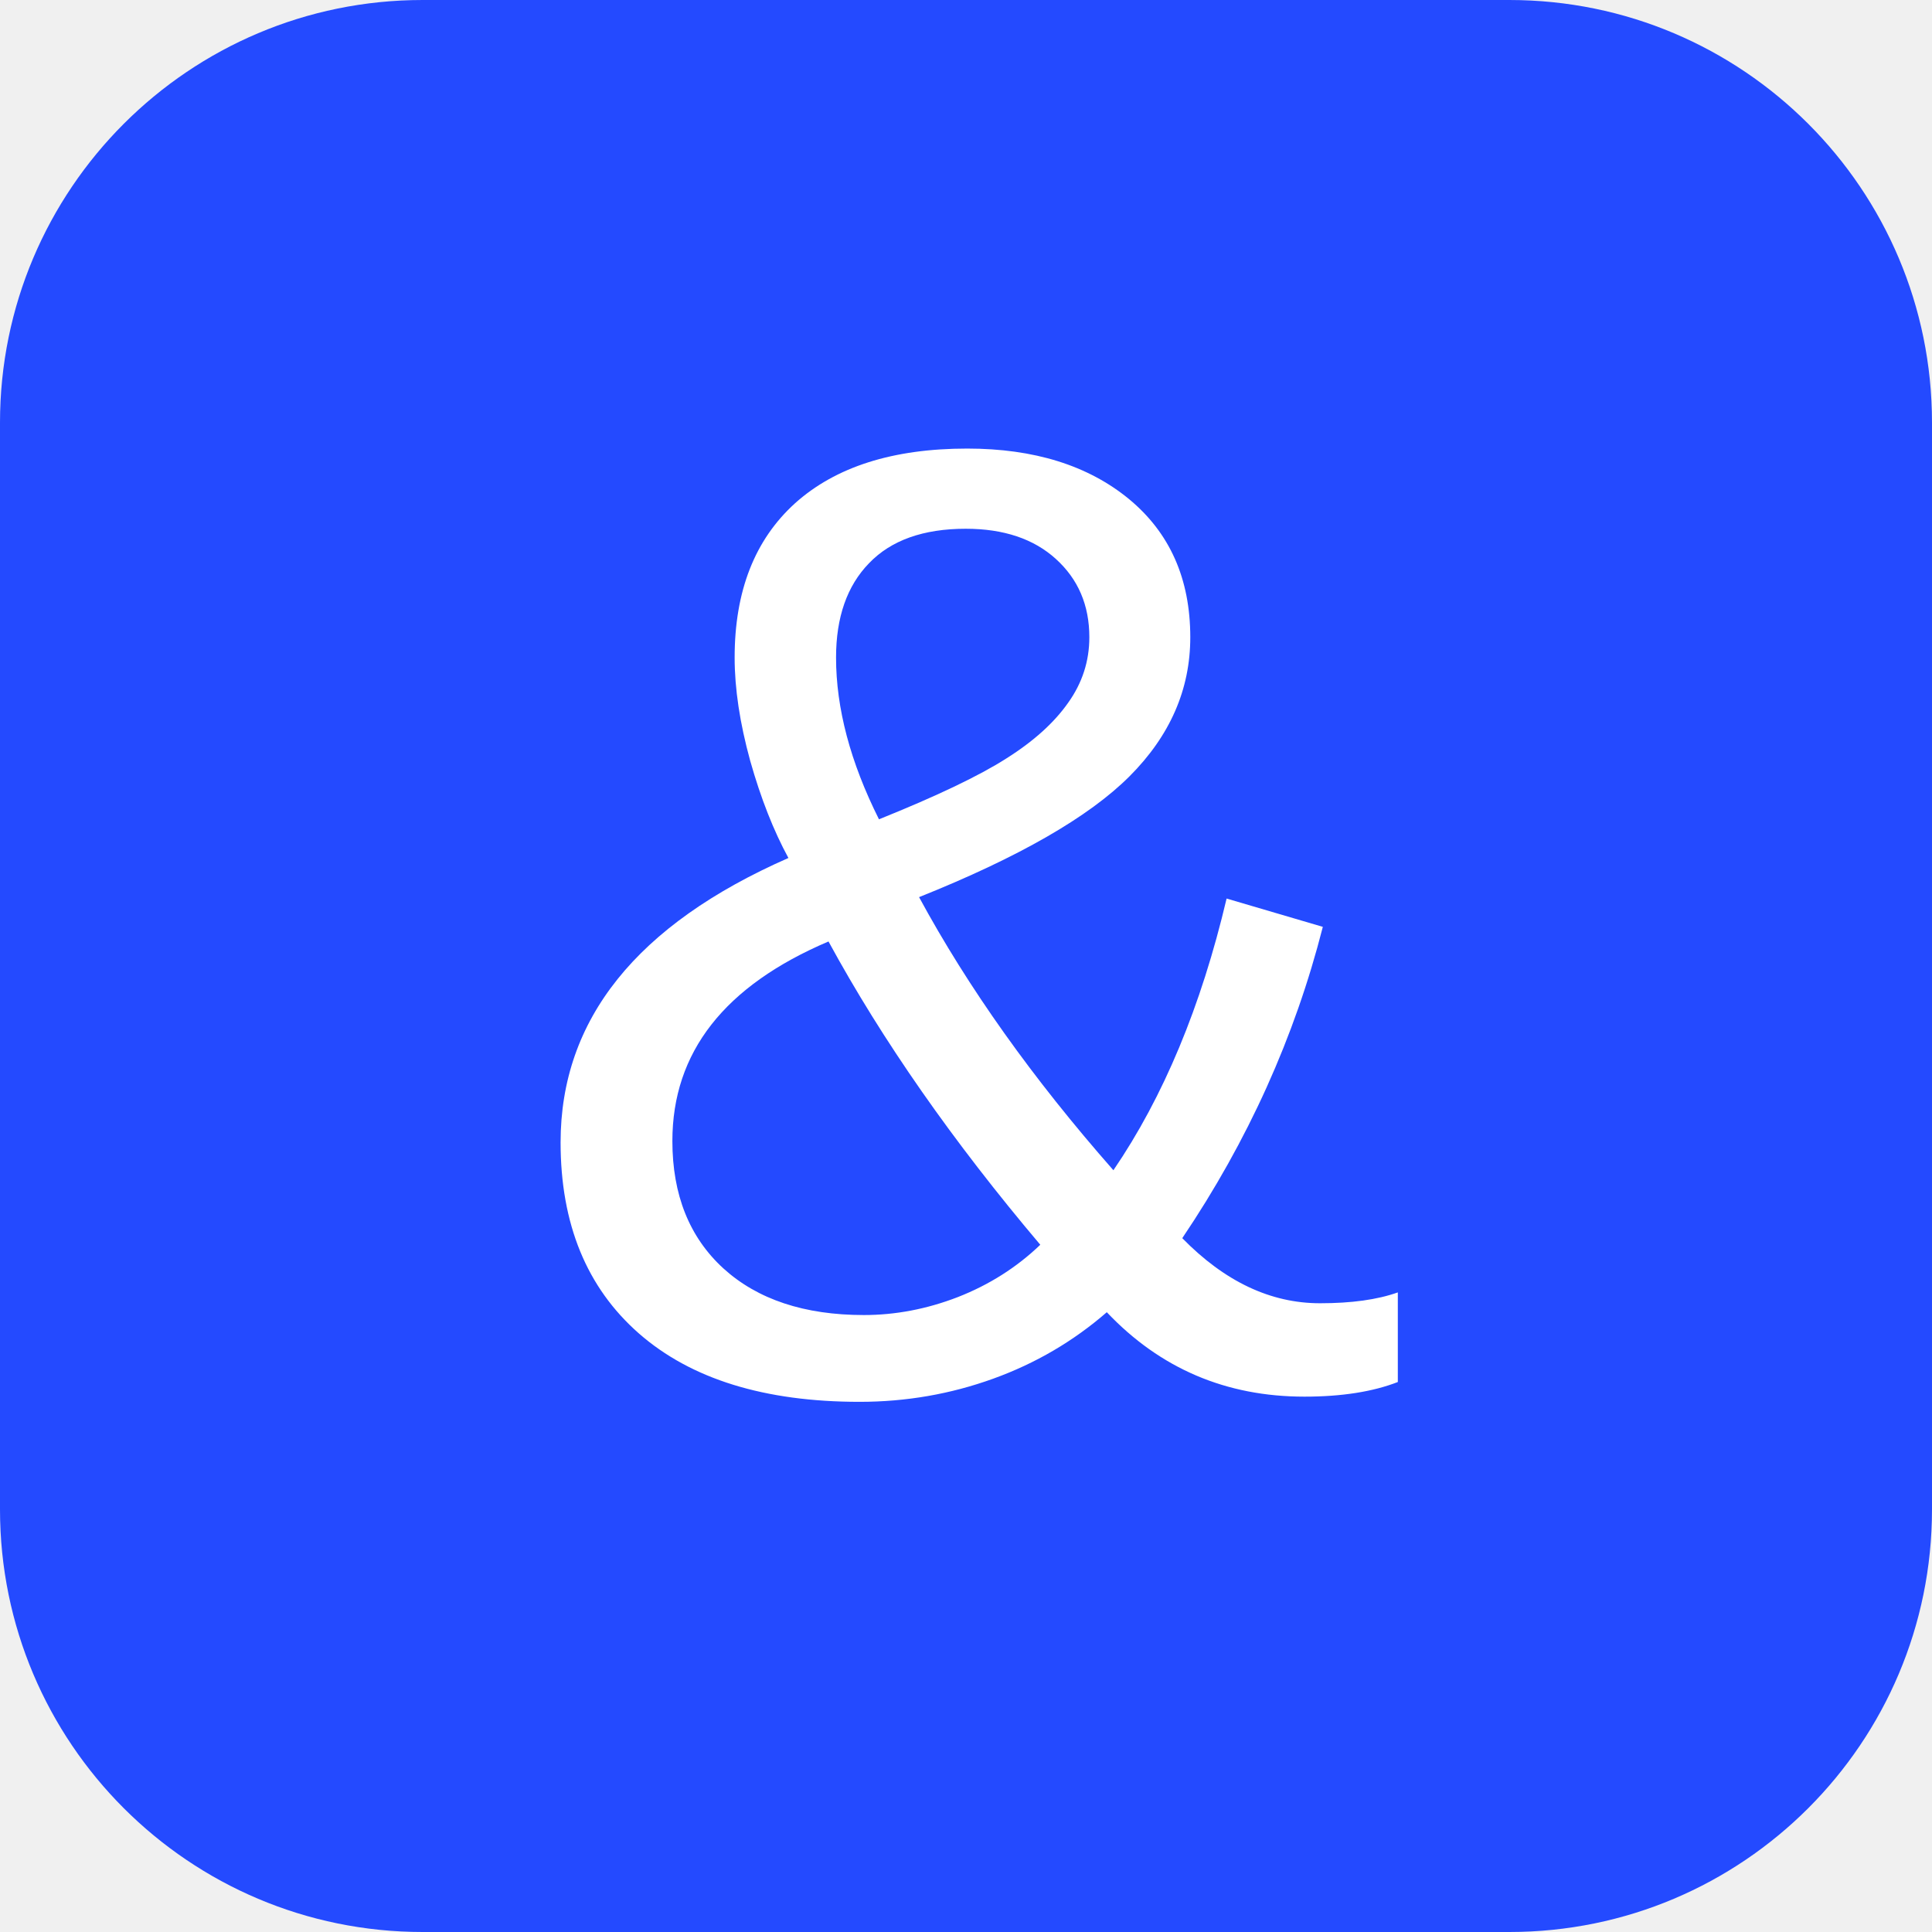
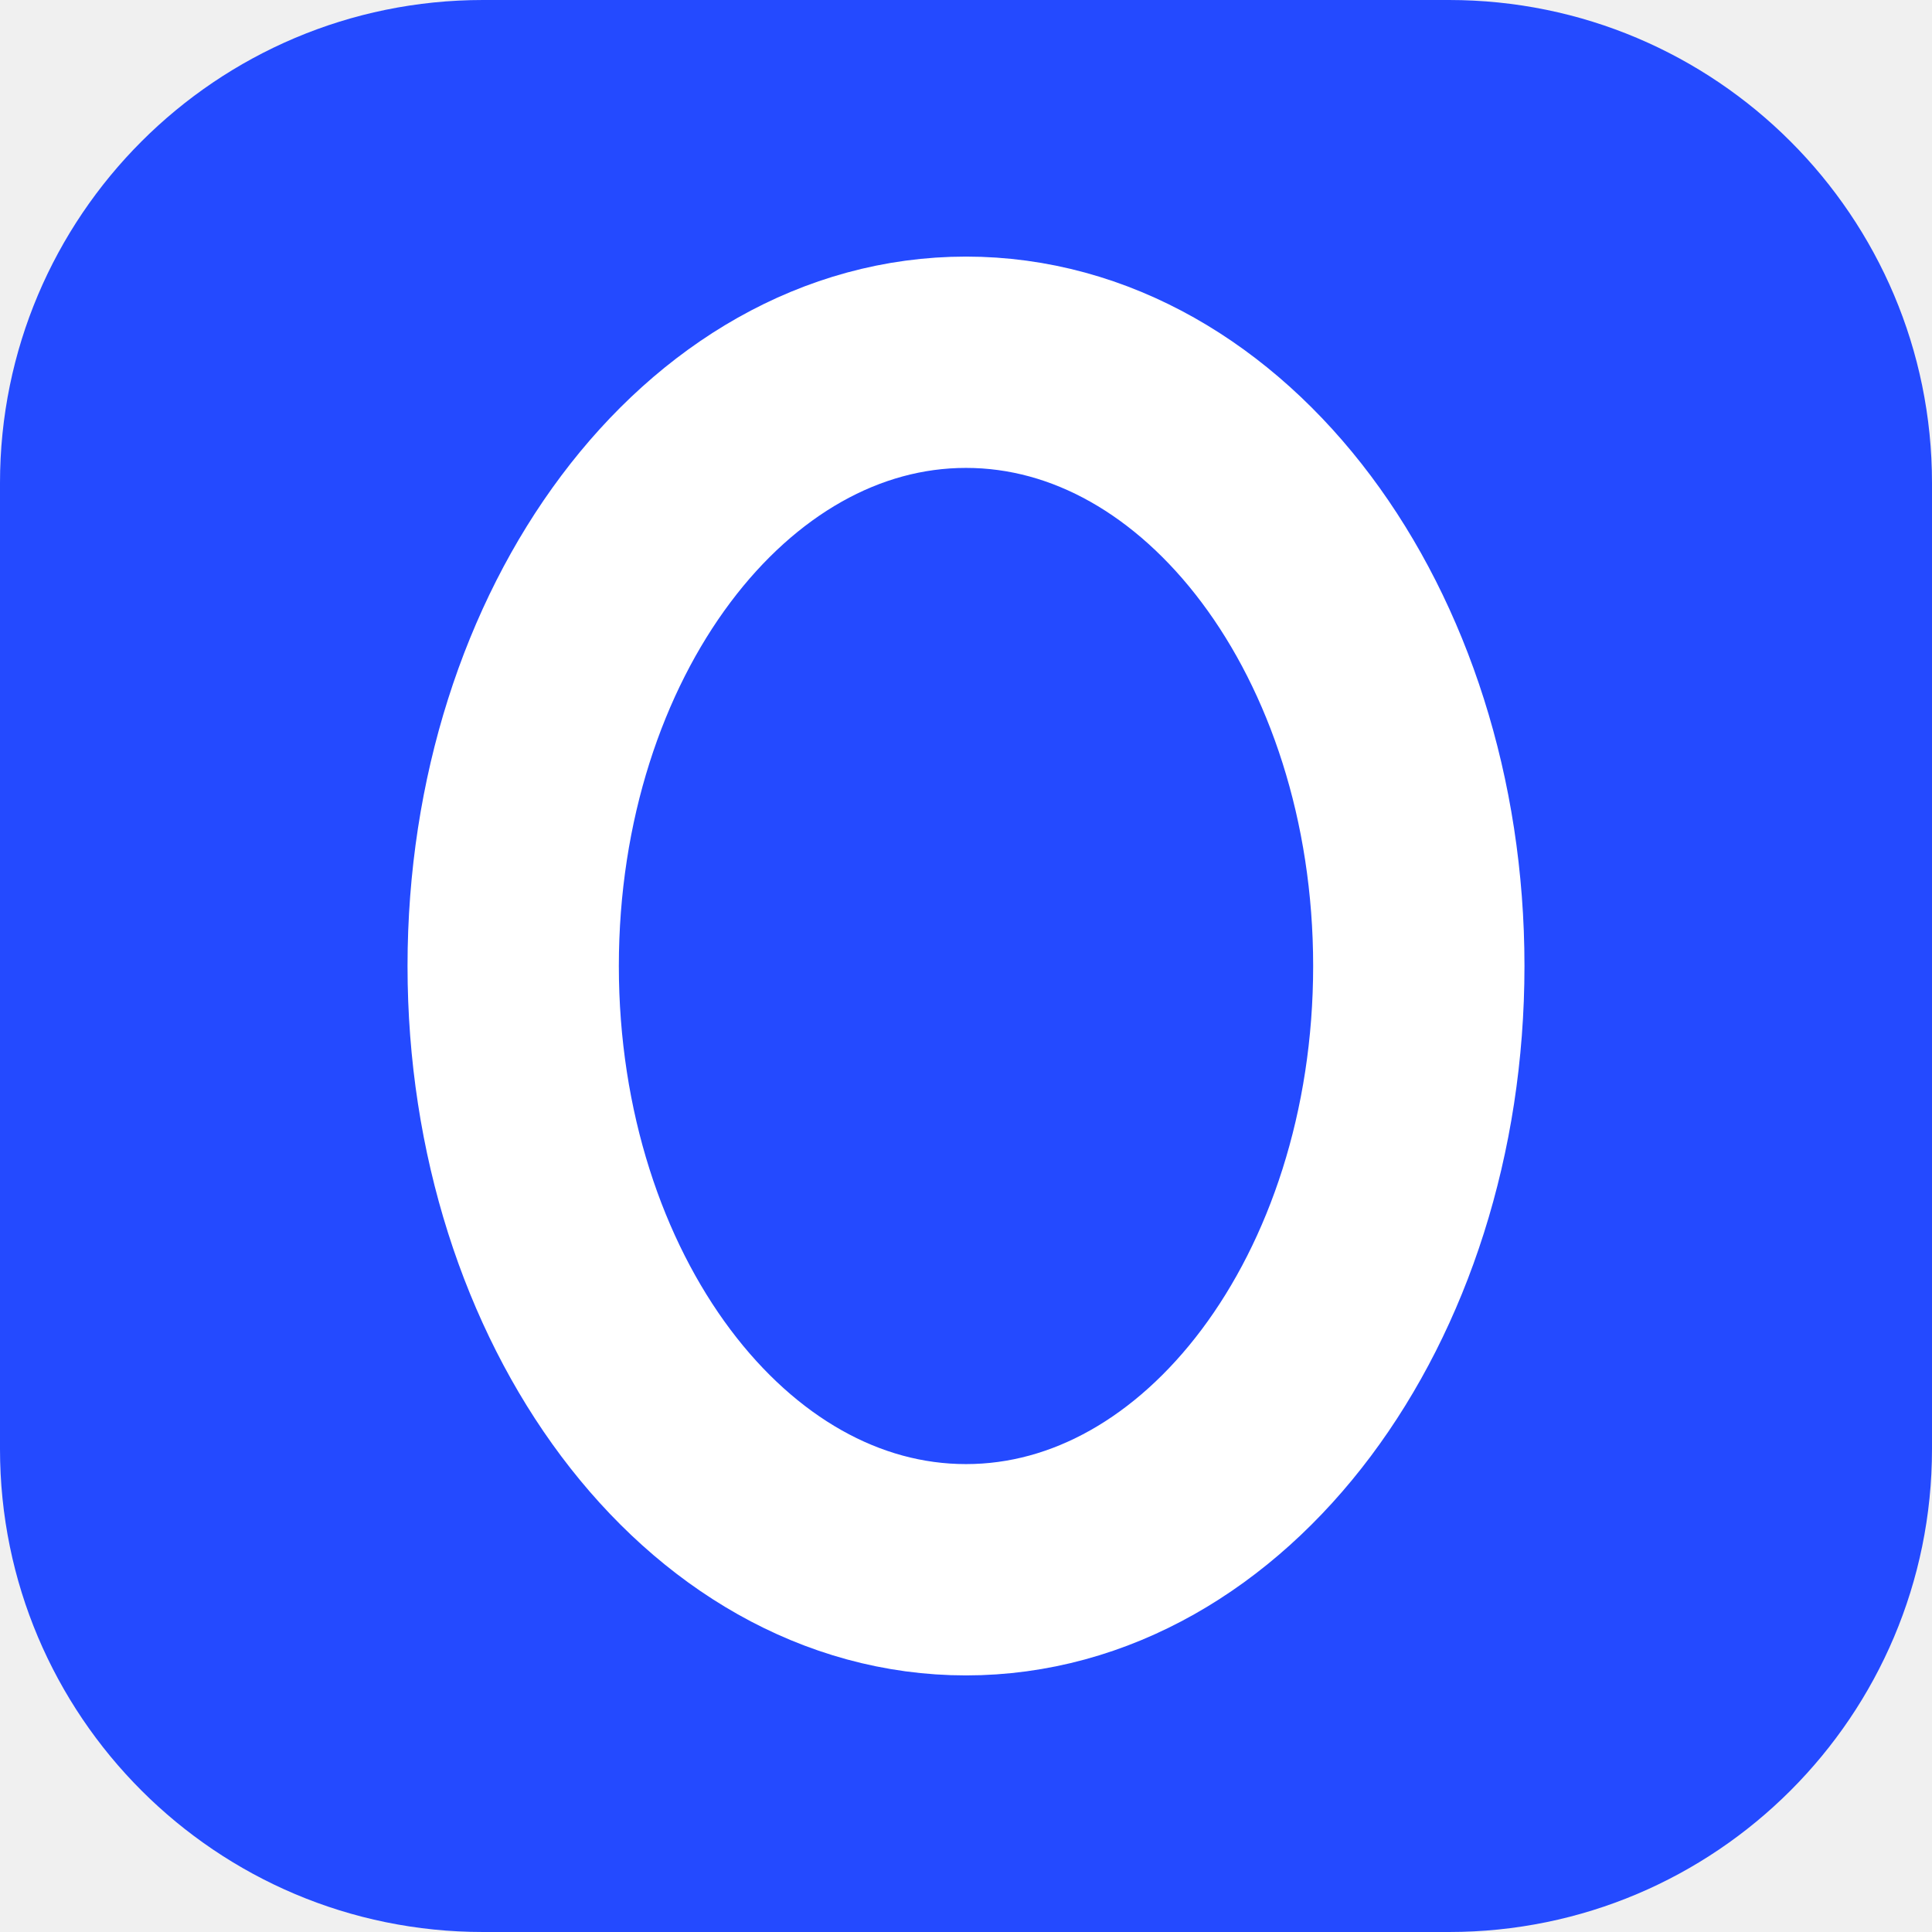
<svg xmlns="http://www.w3.org/2000/svg" viewBox="0 0 64 64">
-   <rect width="64" height="64" rx="14" fill="#244aff" />
-   <text x="32" y="46" font-size="45" font-family="Arial,sans-serif" text-anchor="middle" fill="#fff">&amp;</text>
+   <rect width="64" height="64" rx="16" fill="#244aff" />
+   <ellipse cx="32" cy="32" rx="15" ry="20" fill="none" stroke="#fff" stroke-width="7" />
</svg>
